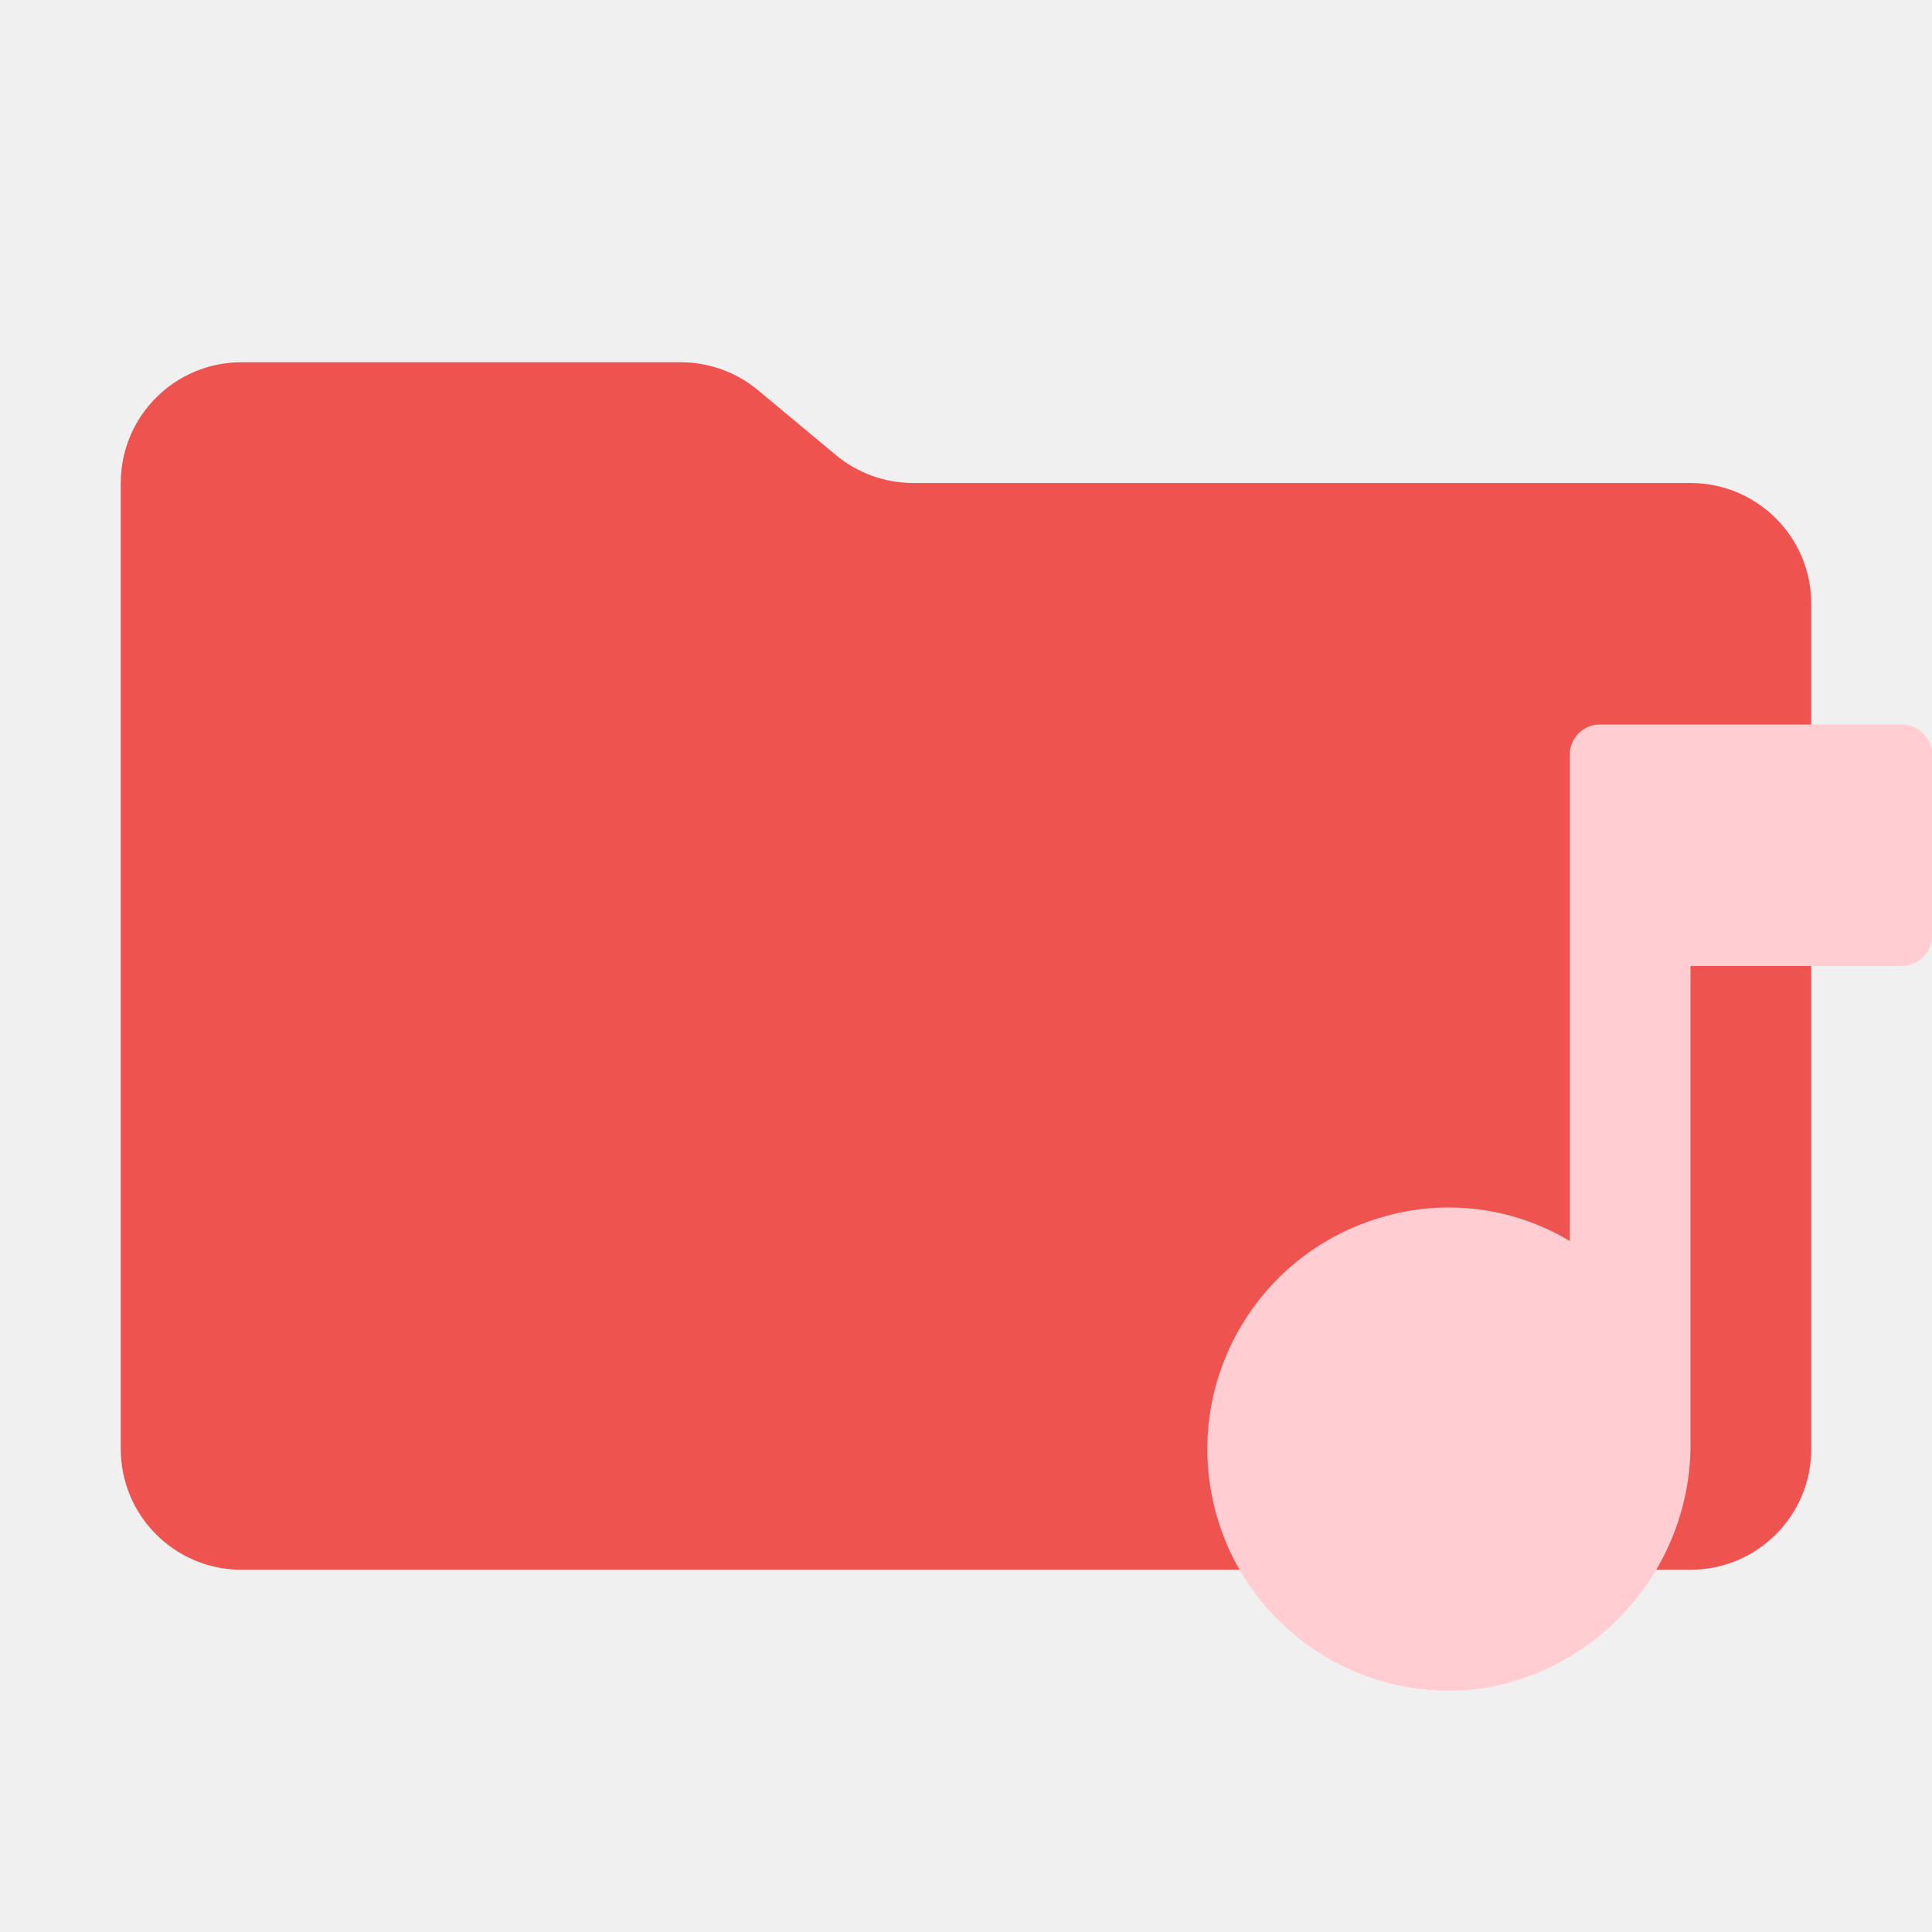
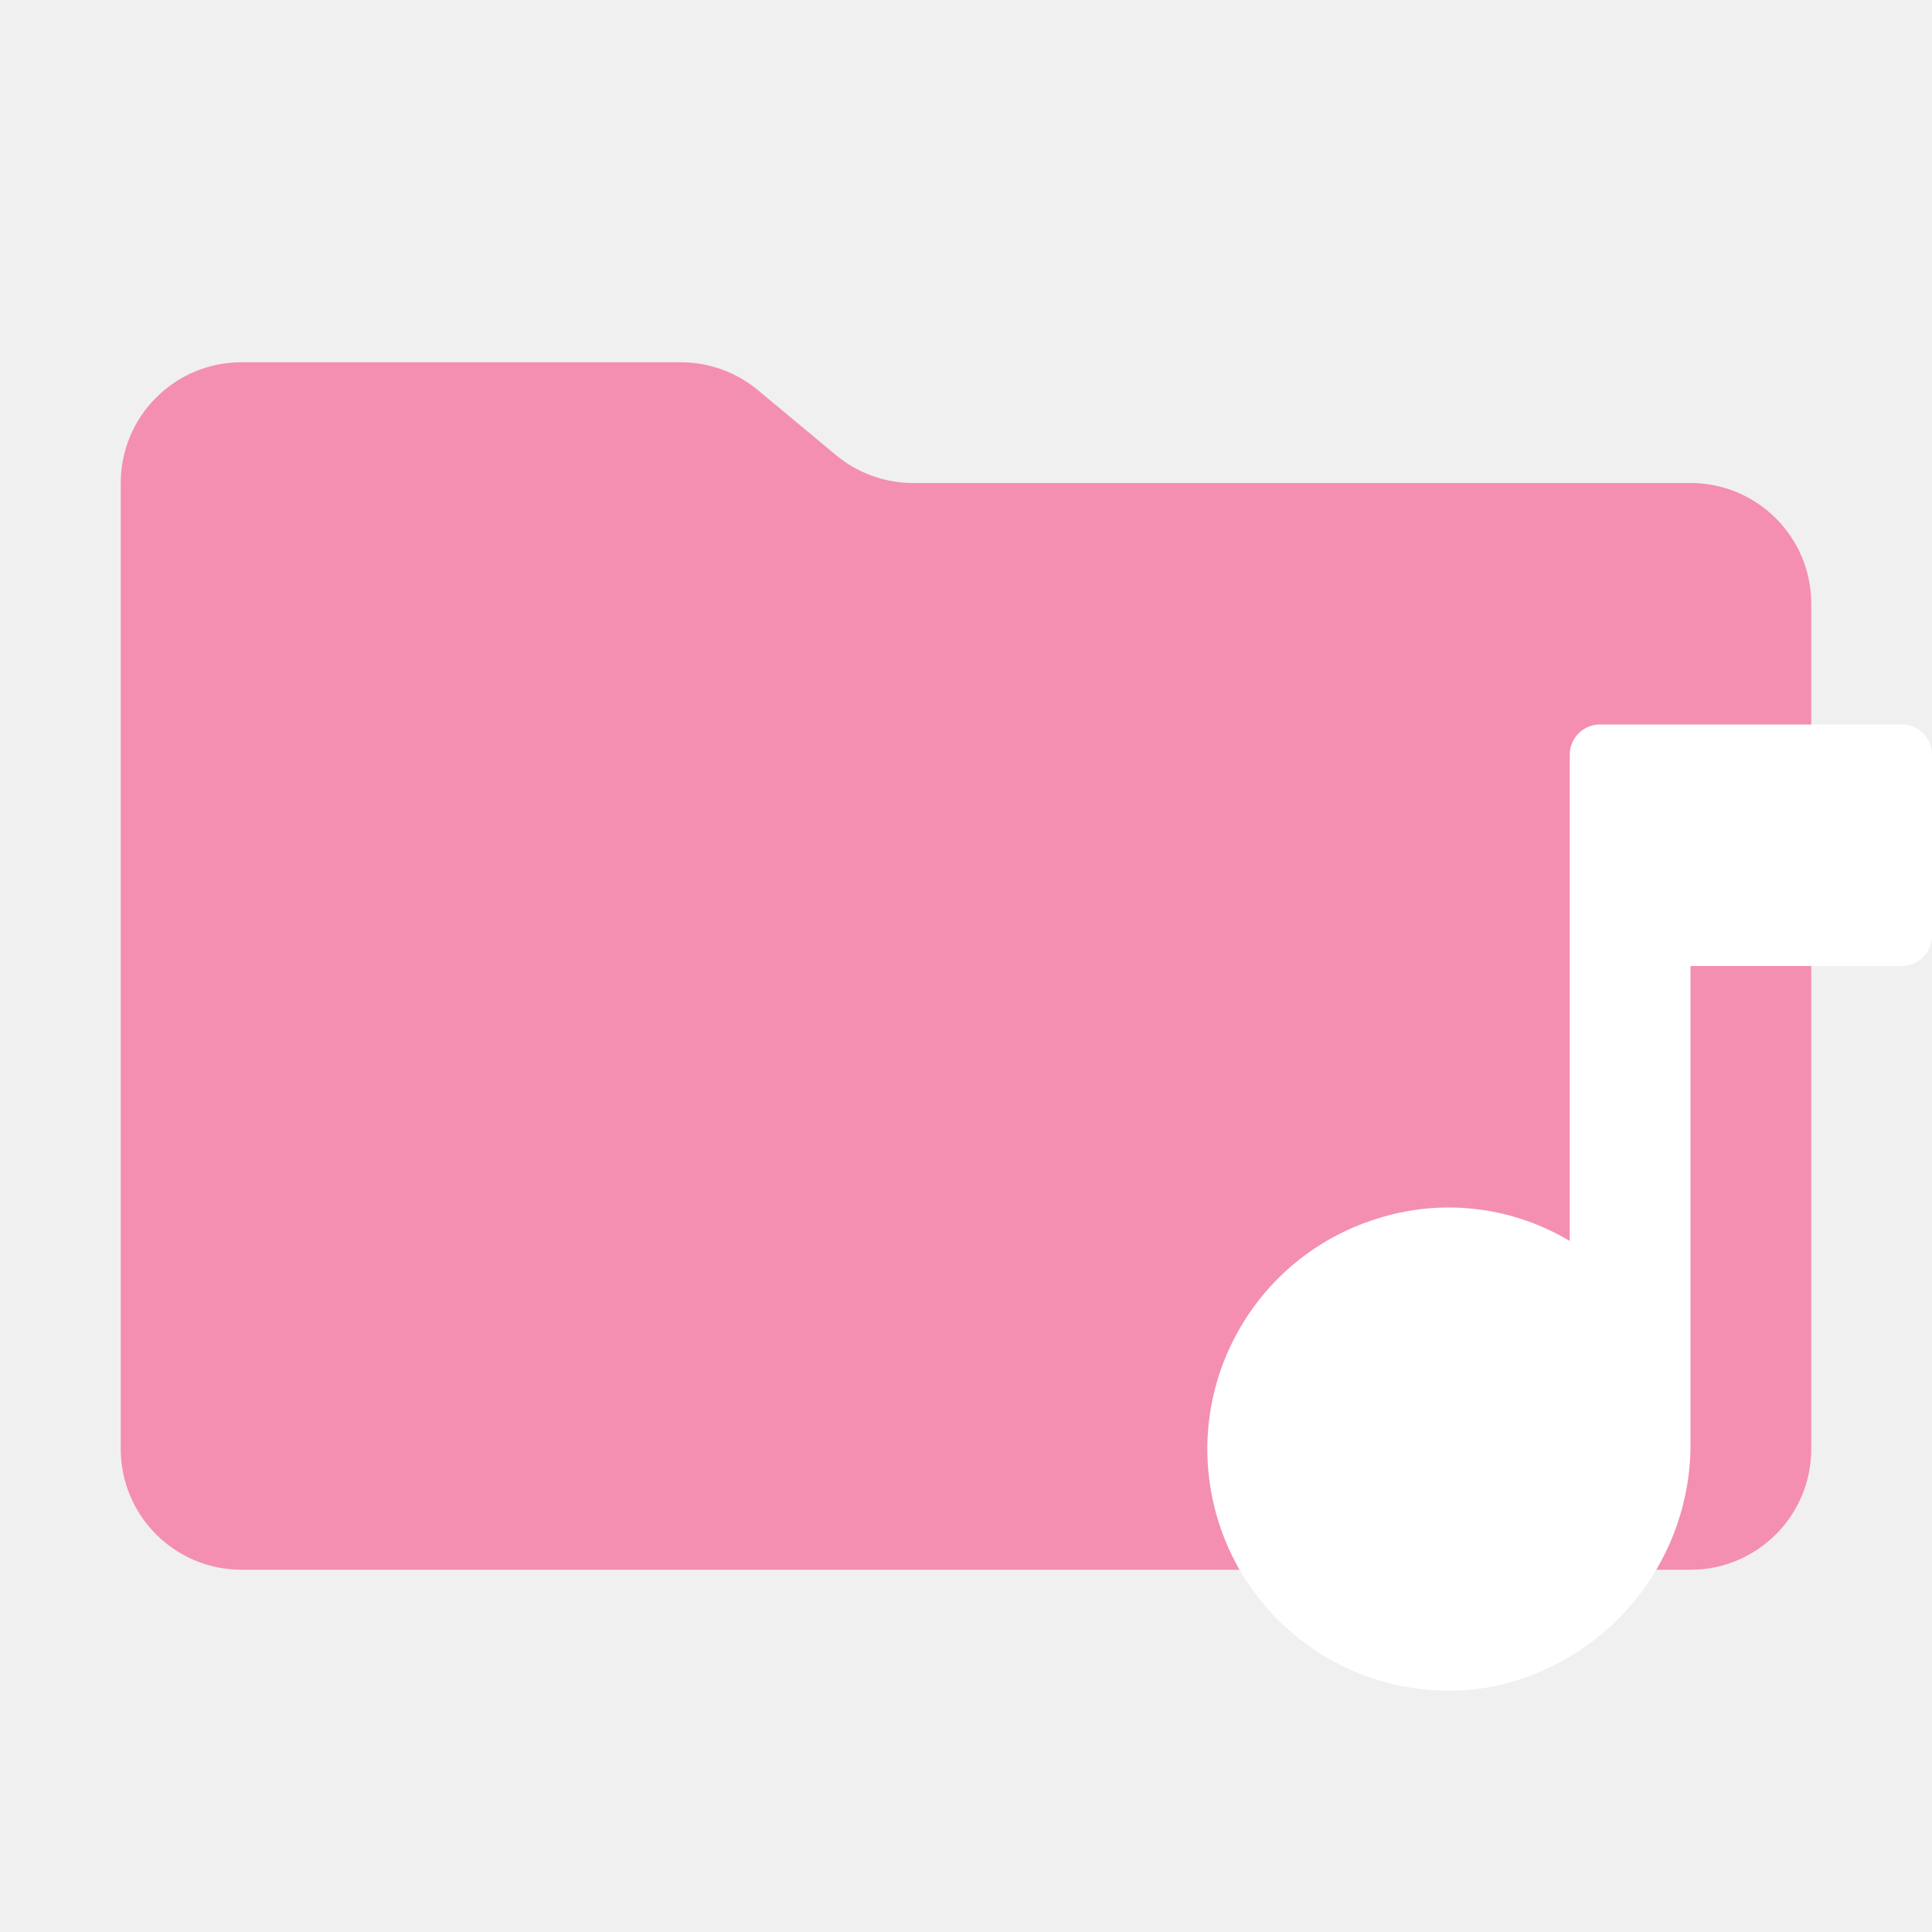
<svg xmlns="http://www.w3.org/2000/svg" viewBox="0 0 32 32">
-   <path fill="#ef5350" d="m13.844 7.536-1.288-1.072A2 2 0 0 0 11.276 6H4a2 2 0 0 0-2 2v16a2 2 0 0 0 2 2h24a2 2 0 0 0 2-2V10a2 2 0 0 0-2-2H15.124a2 2 0 0 1-1.28-.464" />
-   <path fill="#ffcdd2" d="M31.5 12h-5a.5.5 0 0 0-.5.5v8.055a3.9 3.9 0 0 0-3.232-.357 3.999 3.999 0 0 0 1.856 7.755A4.1 4.1 0 0 0 28 23.847V16h3.5a.5.5 0 0 0 .5-.5v-3a.5.5 0 0 0-.5-.5" />
+   <path fill="#f48fb1" d="m13.844 7.536-1.288-1.072A2 2 0 0 0 11.276 6H4a2 2 0 0 0-2 2v16a2 2 0 0 0 2 2h24a2 2 0 0 0 2-2V10a2 2 0 0 0-2-2H15.124a2 2 0 0 1-1.28-.464" />
+   <path fill="#fff" d="M31.5 12h-5a.5.5 0 0 0-.5.5v8.055a3.9 3.9 0 0 0-3.232-.357 3.999 3.999 0 0 0 1.856 7.755A4.1 4.1 0 0 0 28 23.847V16h3.5a.5.5 0 0 0 .5-.5v-3a.5.5 0 0 0-.5-.5" />
</svg>
